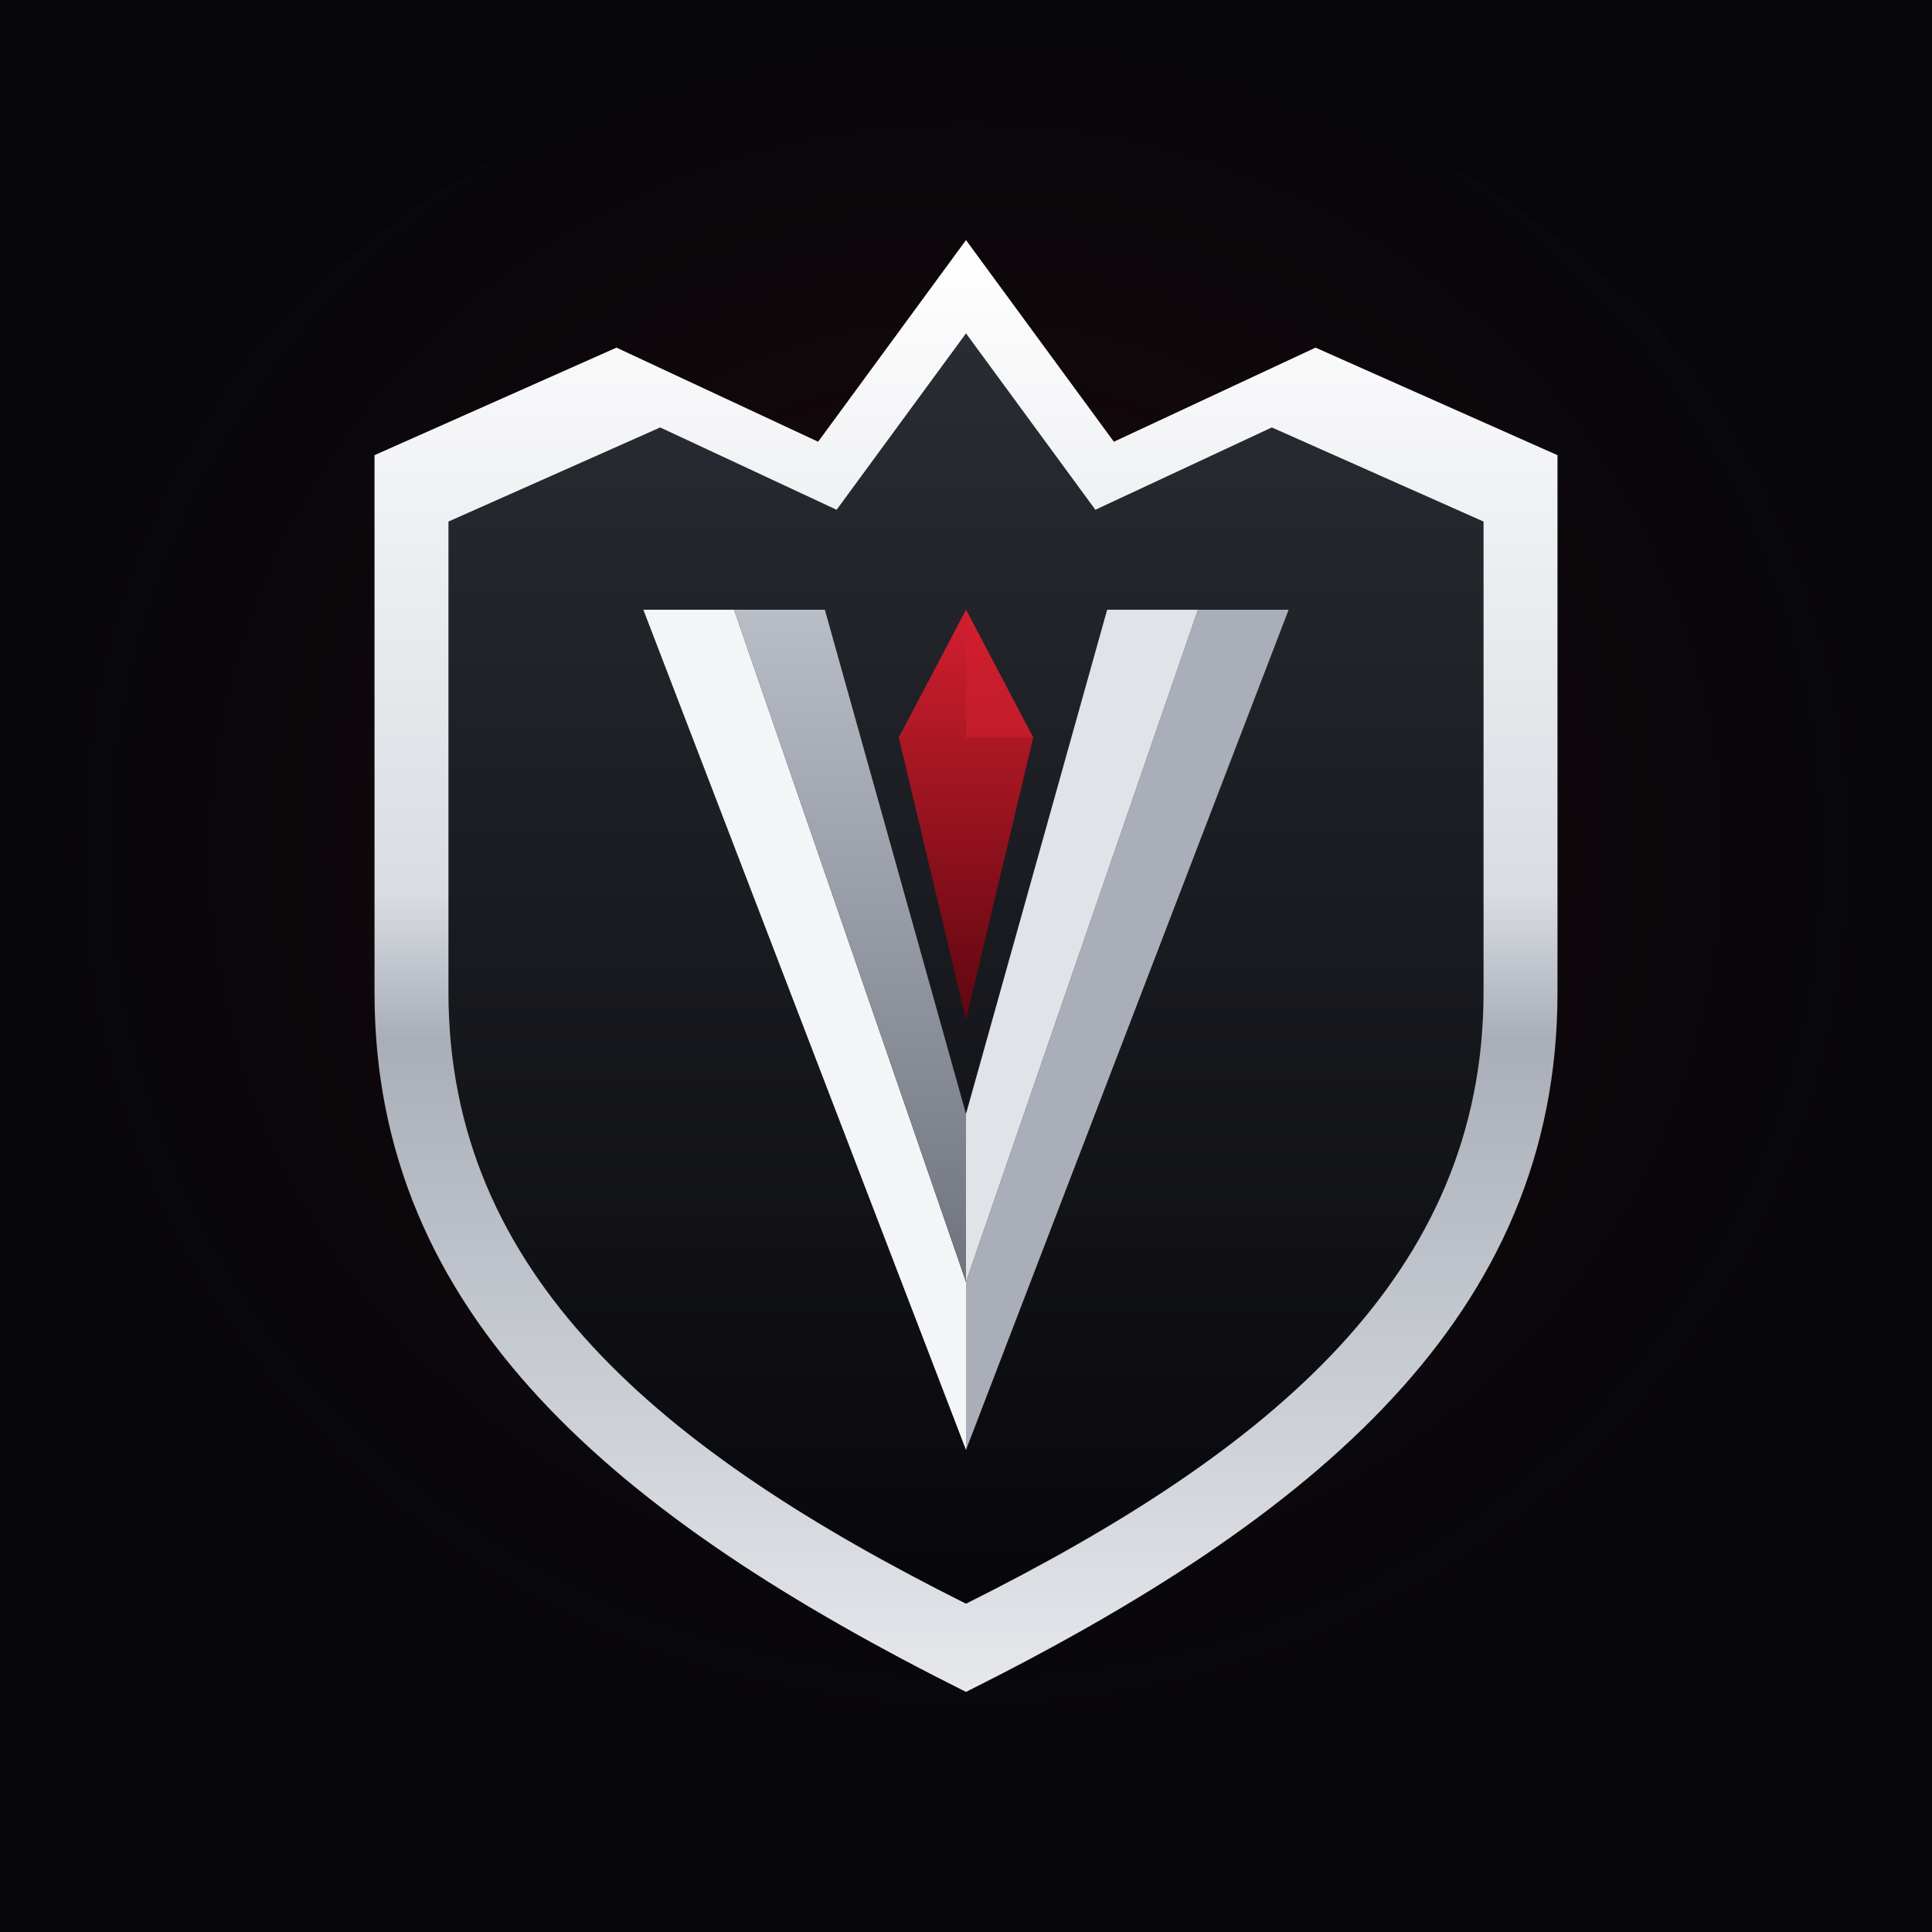
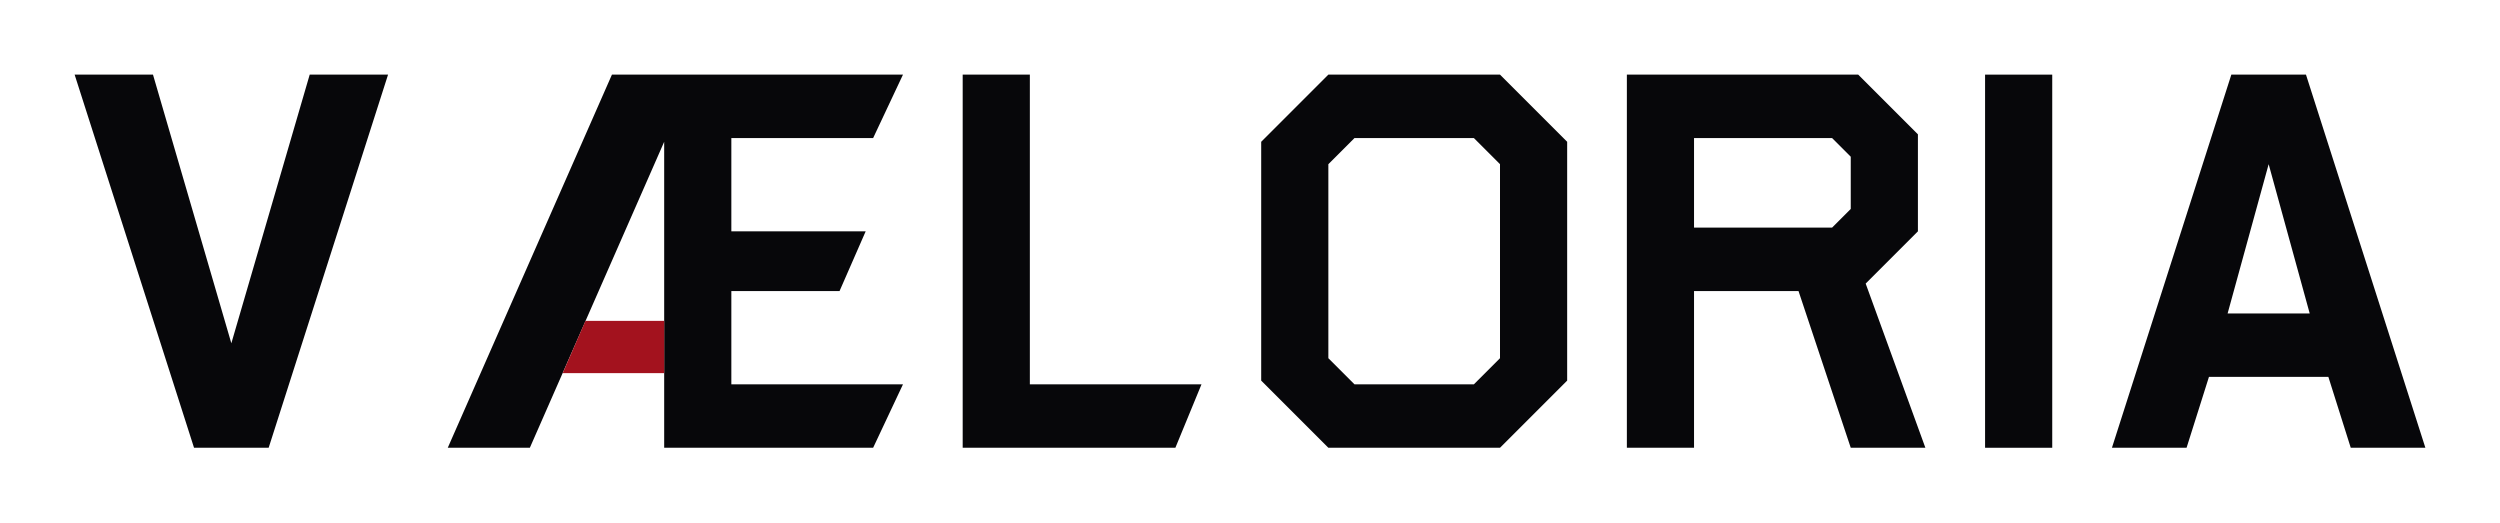
- <svg xmlns="http://www.w3.org/2000/svg" viewBox="0 0 512 512" width="512" height="512">
+ <svg xmlns="http://www.w3.org/2000/svg" viewBox="0 0 670 140" width="670" height="140">
  <defs>
    <linearGradient id="silver" x1="0" y1="0" x2="0" y2="1">
      <stop offset="0" stop-color="#FFFFFF" />
      <stop offset="0.45" stop-color="#D9DCE2" />
      <stop offset="0.55" stop-color="#A9AEB8" />
      <stop offset="1" stop-color="#E6E8EC" />
    </linearGradient>
    <linearGradient id="silverText" gradientUnits="userSpaceOnUse" x1="0" y1="0" x2="0" y2="100">
      <stop offset="0" stop-color="#FFFFFF" />
      <stop offset="0.48" stop-color="#E2E4E9" />
      <stop offset="0.52" stop-color="#AEB3BC" />
      <stop offset="1" stop-color="#D6D9DF" />
    </linearGradient>
    <linearGradient id="rubyText" gradientUnits="userSpaceOnUse" x1="0" y1="62" x2="0" y2="86">
      <stop offset="0" stop-color="#D21F2F" />
      <stop offset="1" stop-color="#5E0710" />
    </linearGradient>
    <linearGradient id="silverDark" x1="0" y1="0" x2="0" y2="1">
      <stop offset="0" stop-color="#B9BDC6" />
      <stop offset="1" stop-color="#6E737E" />
    </linearGradient>
    <linearGradient id="core" x1="0" y1="0" x2="0" y2="1">
      <stop offset="0" stop-color="#2A2C33" />
      <stop offset="1" stop-color="#07070A" />
    </linearGradient>
    <linearGradient id="ruby" x1="0" y1="0" x2="0" y2="1">
      <stop offset="0" stop-color="#D21F2F" />
      <stop offset="1" stop-color="#5E0710" />
    </linearGradient>
    <radialGradient id="glow" cx="0.5" cy="0.45" r="0.6">
      <stop offset="0" stop-color="#2A0A0E" stop-opacity="0.9" />
      <stop offset="1" stop-color="#07070A" stop-opacity="0" />
    </radialGradient>
  </defs>
-   <rect width="512" height="512" fill="#07070A" />
-   <ellipse cx="256" cy="250" rx="250" ry="240" fill="url(#glow)" />
-   <g transform="translate(28 28) scale(0.890625)">
-     <g>
-       <path d="M256 40 L300 100 L360 72 L432 104 L432 264 C432 360 360 420 256 472 C152 420 80 360 80 264 L80 104 L152 72 L212 100 Z" fill="url(#silver)" />
-       <path d="M256 40 L300 100 L360 72 L432 104 L432 264 C432 360 360 420 256 472 C152 420 80 360 80 264 L80 104 L152 72 L212 100 Z" transform="translate(256 262) scale(0.875) translate(-256 -262)" fill="url(#core)" />
-       <polygon points="160,150 187,150 256,350 256,400" fill="#F4F5F7" />
-       <polygon points="187,150 214,150 256,300 256,350" fill="url(#silverDark)" />
-       <polygon points="352,150 325,150 256,350 256,400" fill="#A9AEB8" />
-       <polygon points="325,150 298,150 256,300 256,350" fill="#E1E3E8" />
-       <polygon points="256,150 276,188 256,272 236,188" fill="url(#ruby)" />
-       <polygon points="256,150 276,188 256,188" fill="#D21F2F" opacity="0.55" />
+   <g transform="translate(20 20) scale(1)">
+     <g transform="translate(0 0)">
+       <polygon points="0,0 21,0 42,72 63,0 84,0 52,100 32,100" fill="#07070A" />
+     </g>
+     <g transform="translate(100 0)">
+       <polygon points="44,0 122,0 114,17 76,17 76,42 112,42 105,58 76,58 76,83 122,83 114,100 58,100 58,18 22,100 0,100" fill="#07070A" />
+       <polygon points="36.9,66 58,66 58,80 30.8,80" fill="#A3121E" />
+     </g>
+     <g transform="translate(238 0)">
+       <polygon points="0,0 18,0 18,83 64,83 57,100 0,100" fill="#07070A" />
+     </g>
+     <g transform="translate(318 0)">
+       <path d="M18 0 L64 0 L82 18 L82 82 L64 100 L18 100 L0 82 L0 18 Z M25 17 L57 17 L64 24 L64 76 L57 83 L25 83 L18 76 L18 24 Z" fill="#07070A" fill-rule="evenodd" />
+     </g>
+     <g transform="translate(416 0)">
+       <path d="M0 0 L62 0 L78 16 L78 42 L64 56 L80 100 L60 100 L46 58 L18 58 L18 100 L0 100 Z M18 17 L55 17 L60 22 L60 36 L55 41 L18 41 Z" fill="#07070A" fill-rule="evenodd" />
+     </g>
+     <g transform="translate(512 0)">
+       <polygon points="0,0 18,0 18,100 0,100" fill="#07070A" />
+     </g>
+     <g transform="translate(546 0)">
+       <path d="M32 0 L52 0 L84 100 L64 100 L58 81 L26 81 L20 100 L0 100 Z M42 24 L53 64 L31 64 Z" fill="#07070A" fill-rule="evenodd" />
    </g>
  </g>
</svg>
